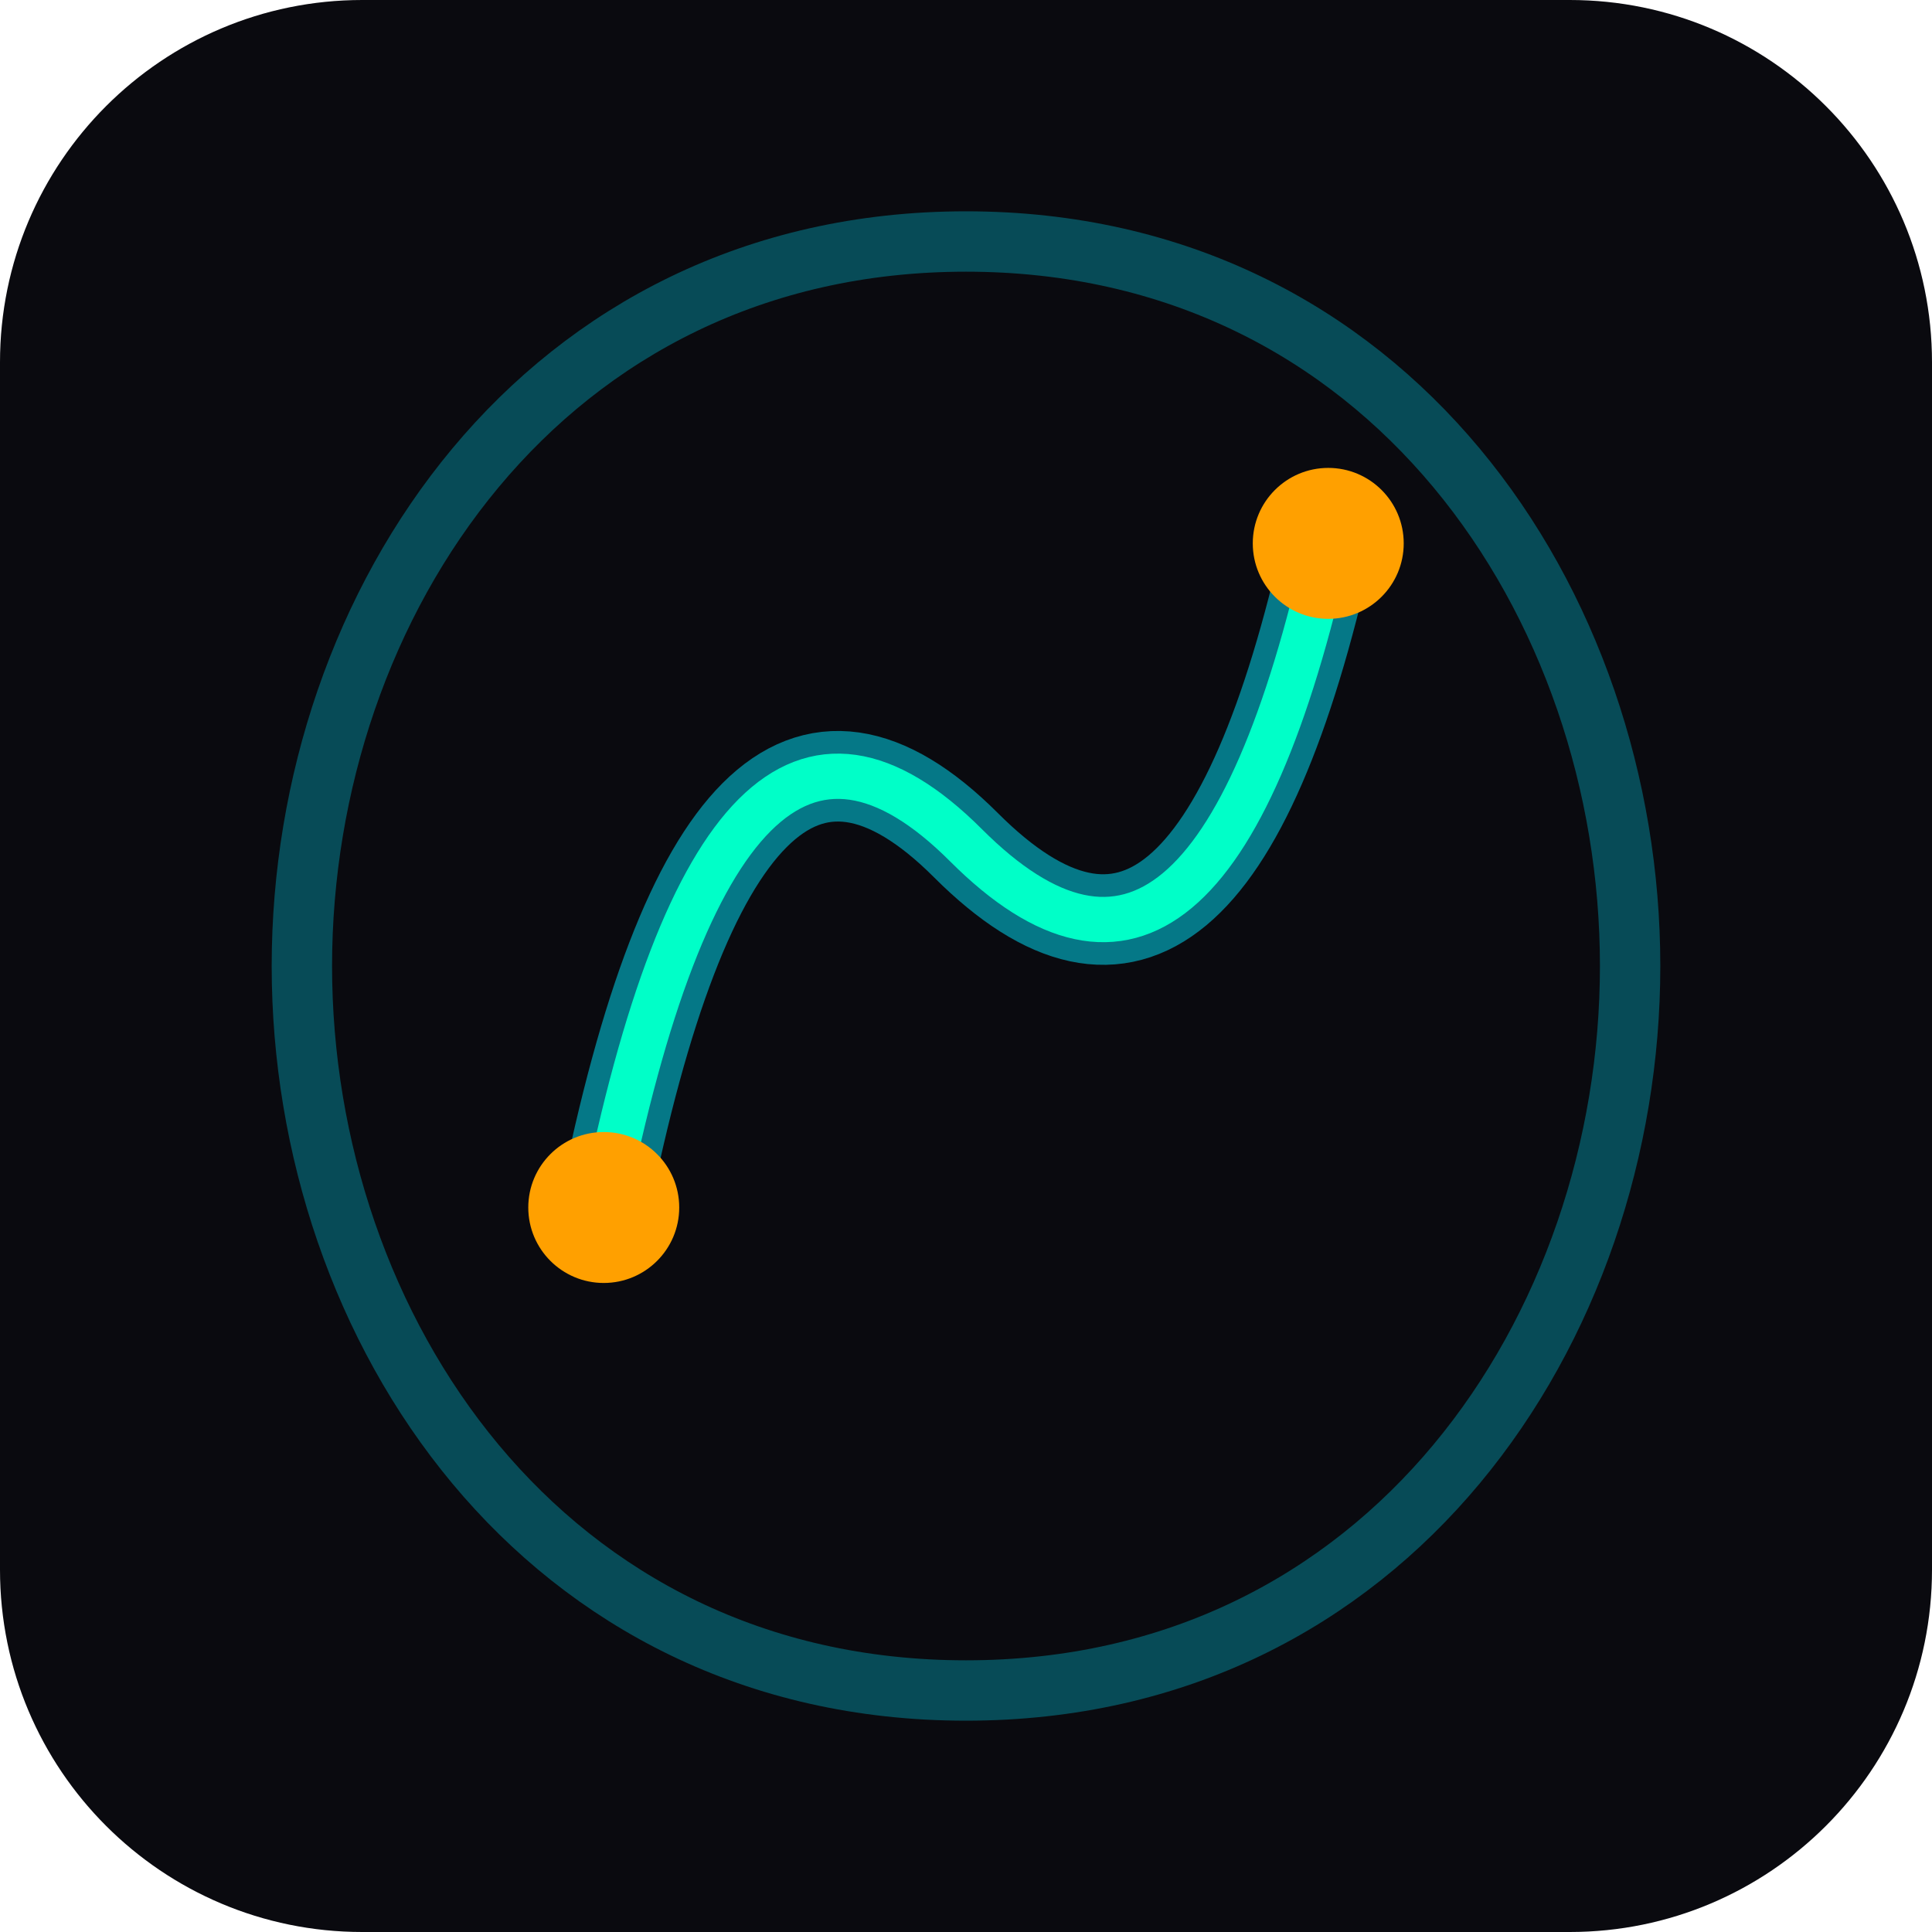
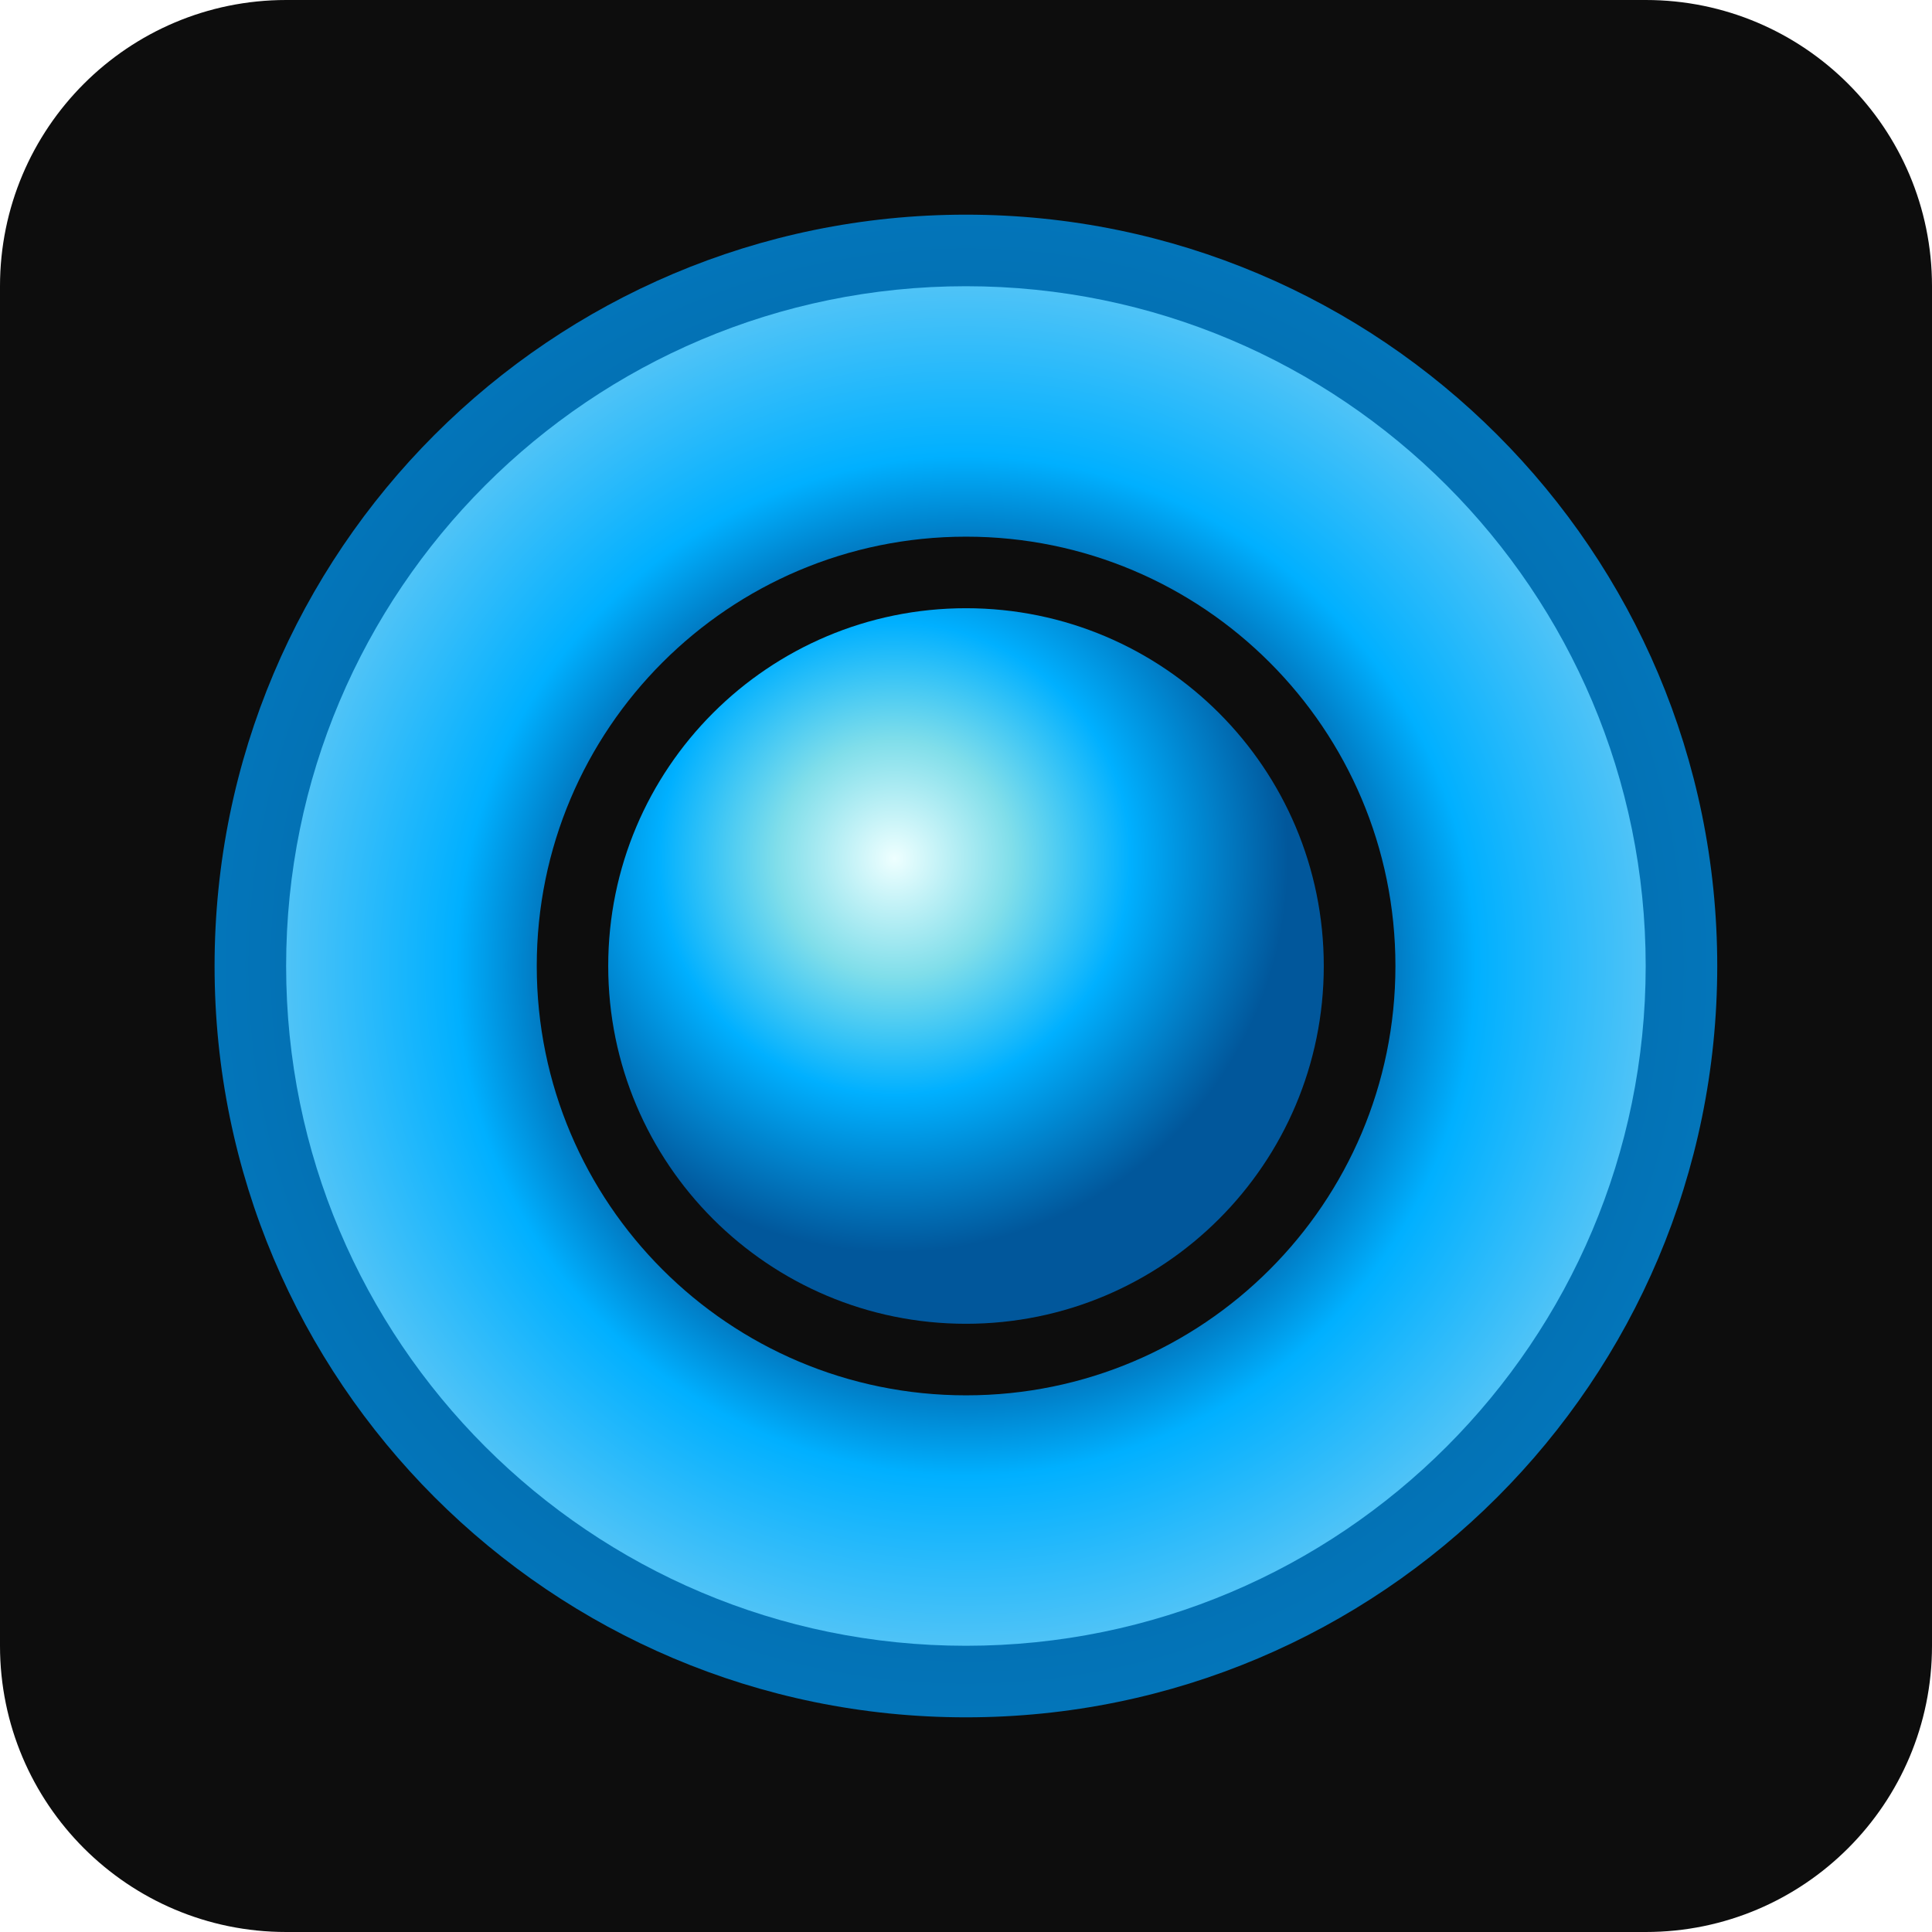
- <svg xmlns="http://www.w3.org/2000/svg" viewBox="0 0 64 64">
-   <rect width="64" height="64" rx="12" fill="#0a0a0f" />
-   <path d="M32 8 C18 8 10 20 10 32 C10 44 18 56 32 56 C46 56 54 44 54 32 C54 20 46 8 32 8Z" fill="none" stroke="#00e5ff" stroke-width="2" opacity="0.3" />
-   <path d="M20 40 Q24 20 32 28 Q40 36 44 18" fill="none" stroke="#00e5ff" stroke-width="3" stroke-linecap="round" opacity="0.5" />
-   <path d="M20 40 Q24 20 32 28 Q40 36 44 18" fill="none" stroke="#00ffc8" stroke-width="1.5" stroke-linecap="round" />
-   <circle cx="20" cy="40" r="2.5" fill="#ffa000" />
-   <circle cx="44" cy="18" r="2.5" fill="#ffa000" />
+ <svg xmlns="http://www.w3.org/2000/svg" viewBox="0 0 108 108">
+   <defs>
+     <radialGradient id="glow" cx="54" cy="54" r="46" gradientUnits="userSpaceOnUse">
+       <stop offset="0" stop-color="#0091EA" stop-opacity="0.5" />
+       <stop offset="1" stop-color="#0277BD" />
+     </radialGradient>
+     <radialGradient id="ring" cx="54" cy="54" r="38" gradientUnits="userSpaceOnUse">
+       <stop offset="0.55" stop-color="#01579B" />
+       <stop offset="0.75" stop-color="#00B0FF" />
+       <stop offset="1.0" stop-color="#4FC3F7" />
+     </radialGradient>
+     <radialGradient id="core" cx="50" cy="48" r="22" gradientUnits="userSpaceOnUse">
+       <stop offset="0.0" stop-color="#EEFFFF" />
+       <stop offset="0.3" stop-color="#80DEEA" />
+       <stop offset="0.6" stop-color="#00B0FF" />
+       <stop offset="1.0" stop-color="#01579B" />
+     </radialGradient>
+   </defs>
+   <rect width="108" height="108" fill="#0D0D0D" rx="16" />
+   <path d="M54,12 A42,42 0,1,1 53.99,12 Z M54,20 A34,34 0,1,0 54.01,20 Z" fill="url(#glow)" fill-rule="evenodd" />
+   <path d="M54,16 A38,38 0,1,1 53.99,16 Z M54,30 A24,24 0,1,0 54.01,30 Z" fill="url(#ring)" fill-rule="evenodd" />
+   <circle cx="54" cy="54" r="20" fill="url(#core)" />
</svg>
